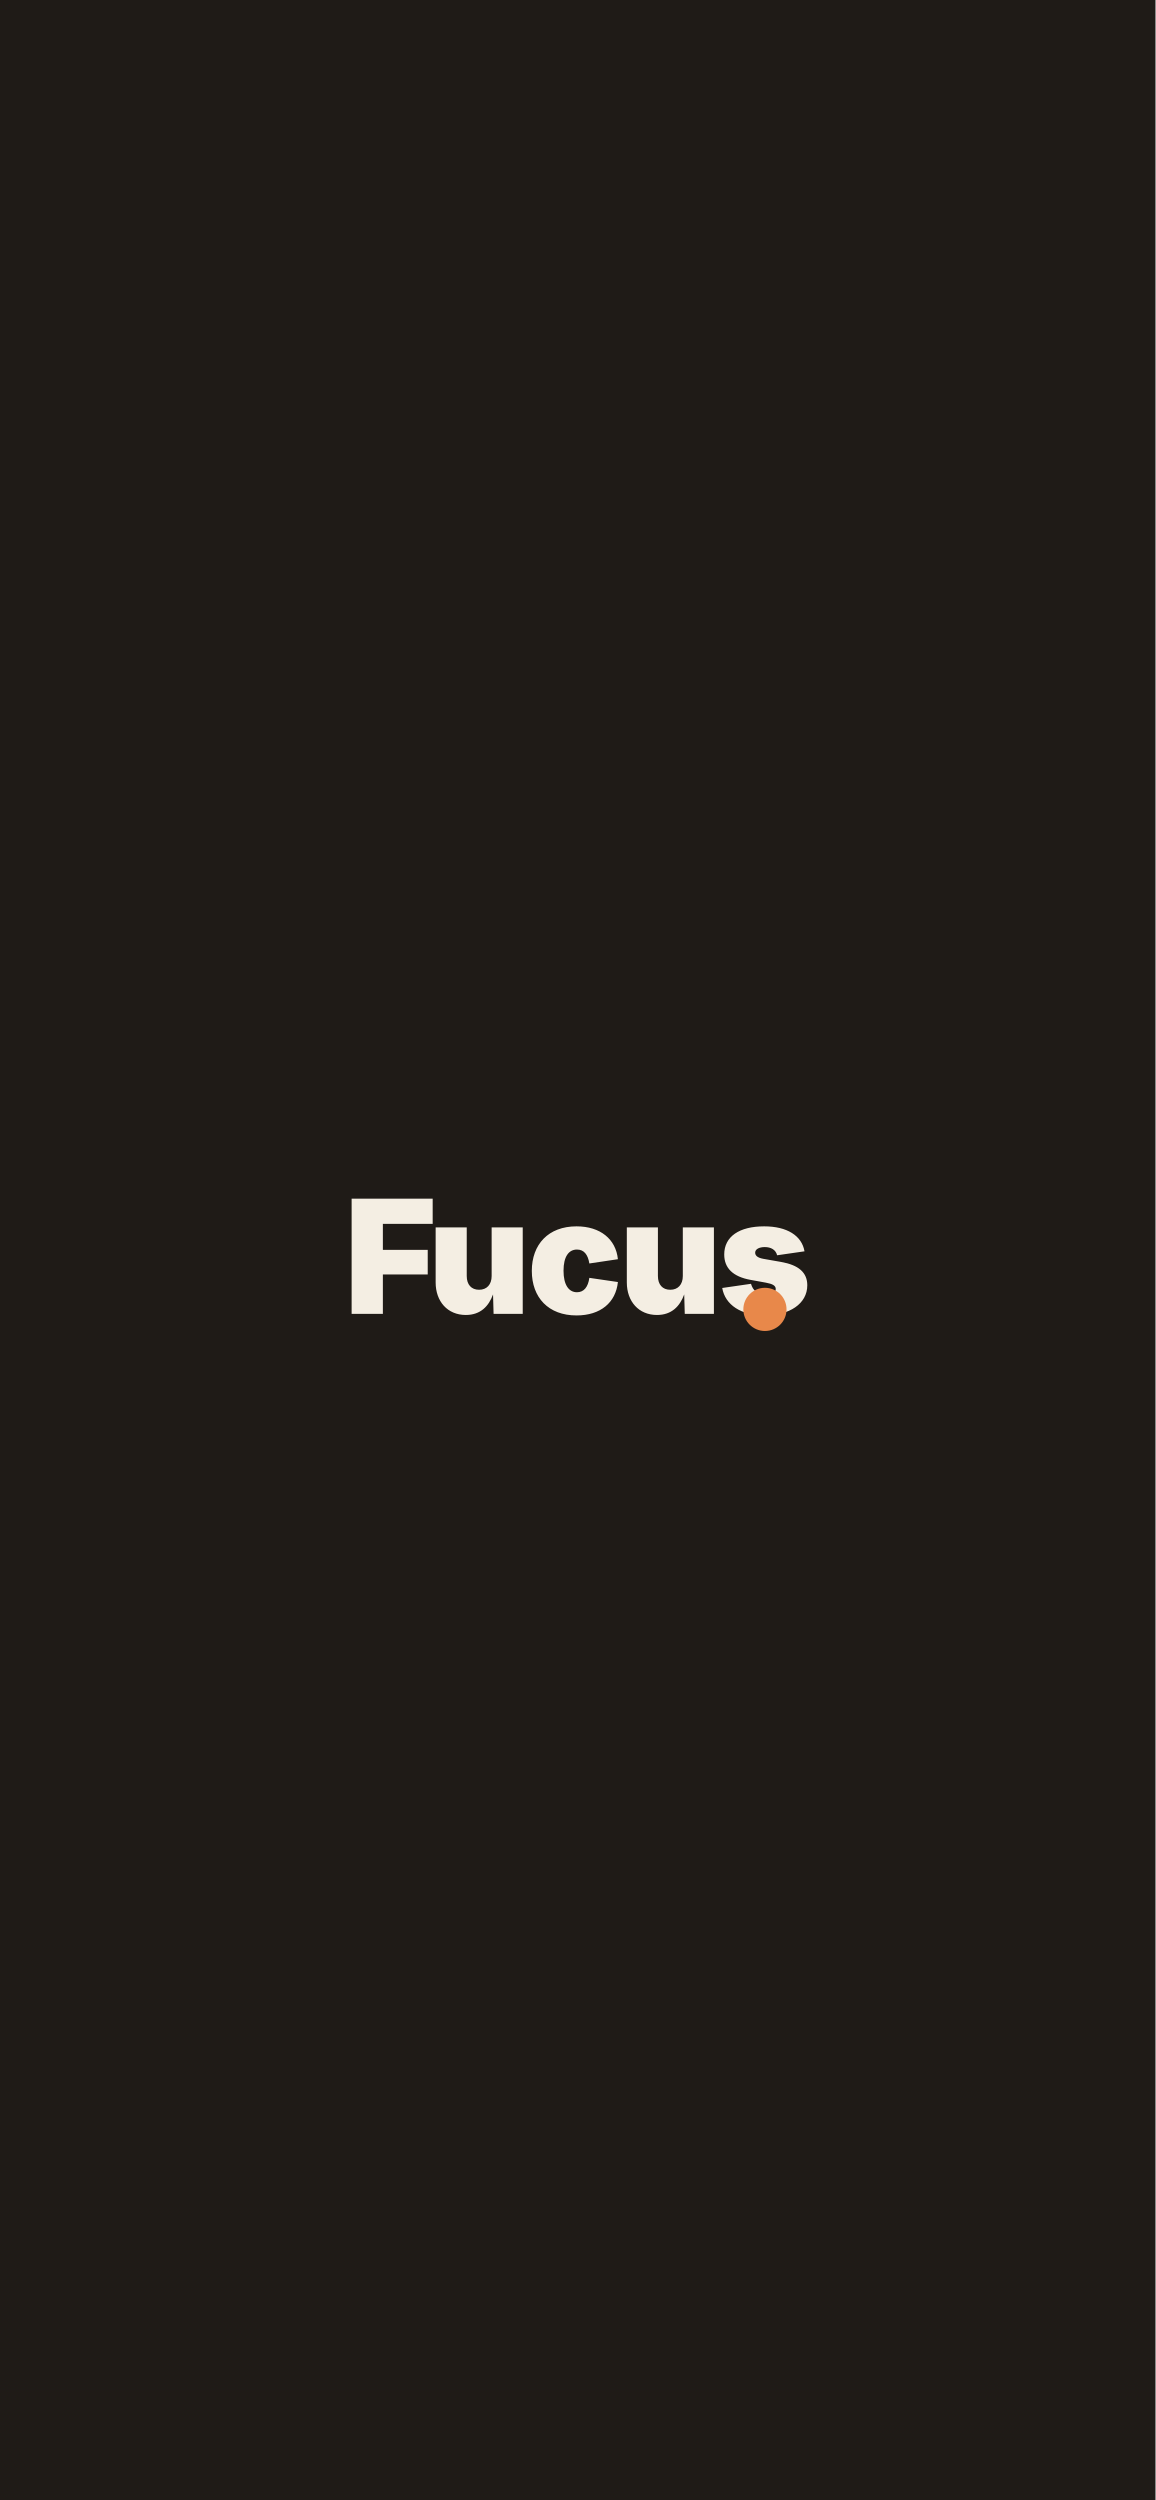
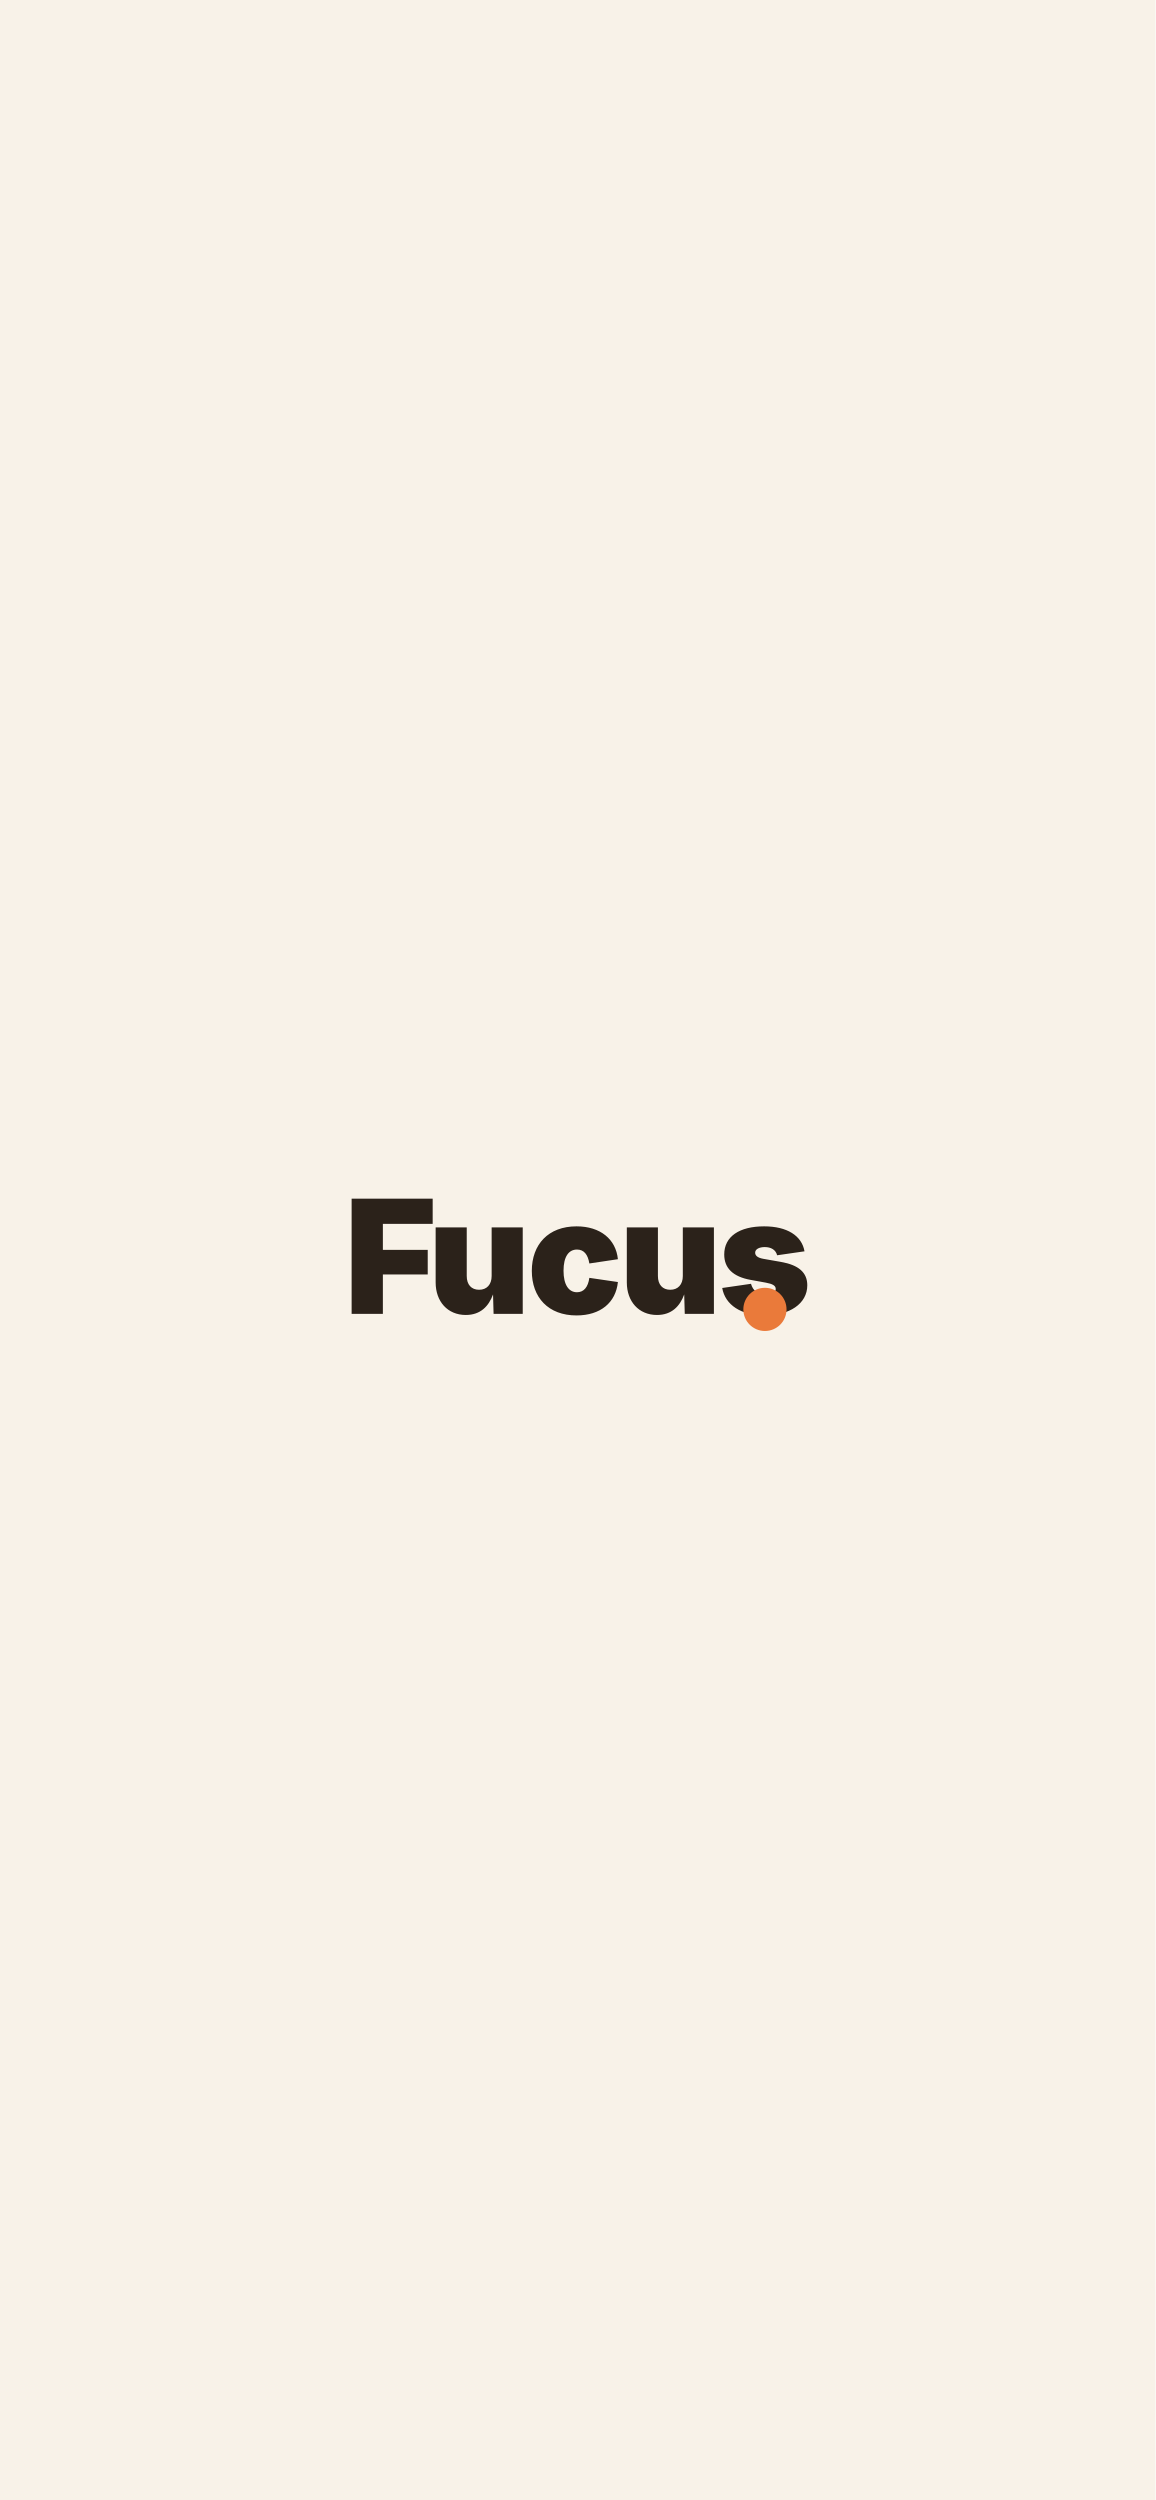
<svg xmlns="http://www.w3.org/2000/svg" viewBox="0 0 1284 2778" width="1284" height="2778">
-   <rect width="1284" height="2778" fill="#1F1B17" />
-   <g fill="#F4EEE3">
+   <rect width="1284" height="2778" fill="#F8F2E8" />
+   <g fill="#2B221A">
    <text x="642" y="1460" text-anchor="middle" font-family="-apple-system, SF Pro Display, SF Pro, system-ui, sans-serif" font-size="176" font-weight="900" letter-spacing="-4">Fucus</text>
  </g>
-   <circle cx="850" cy="1455" r="24" fill="#E8884A" />
+   <circle cx="850" cy="1455" r="24" fill="#EA7A3A" />
</svg>
